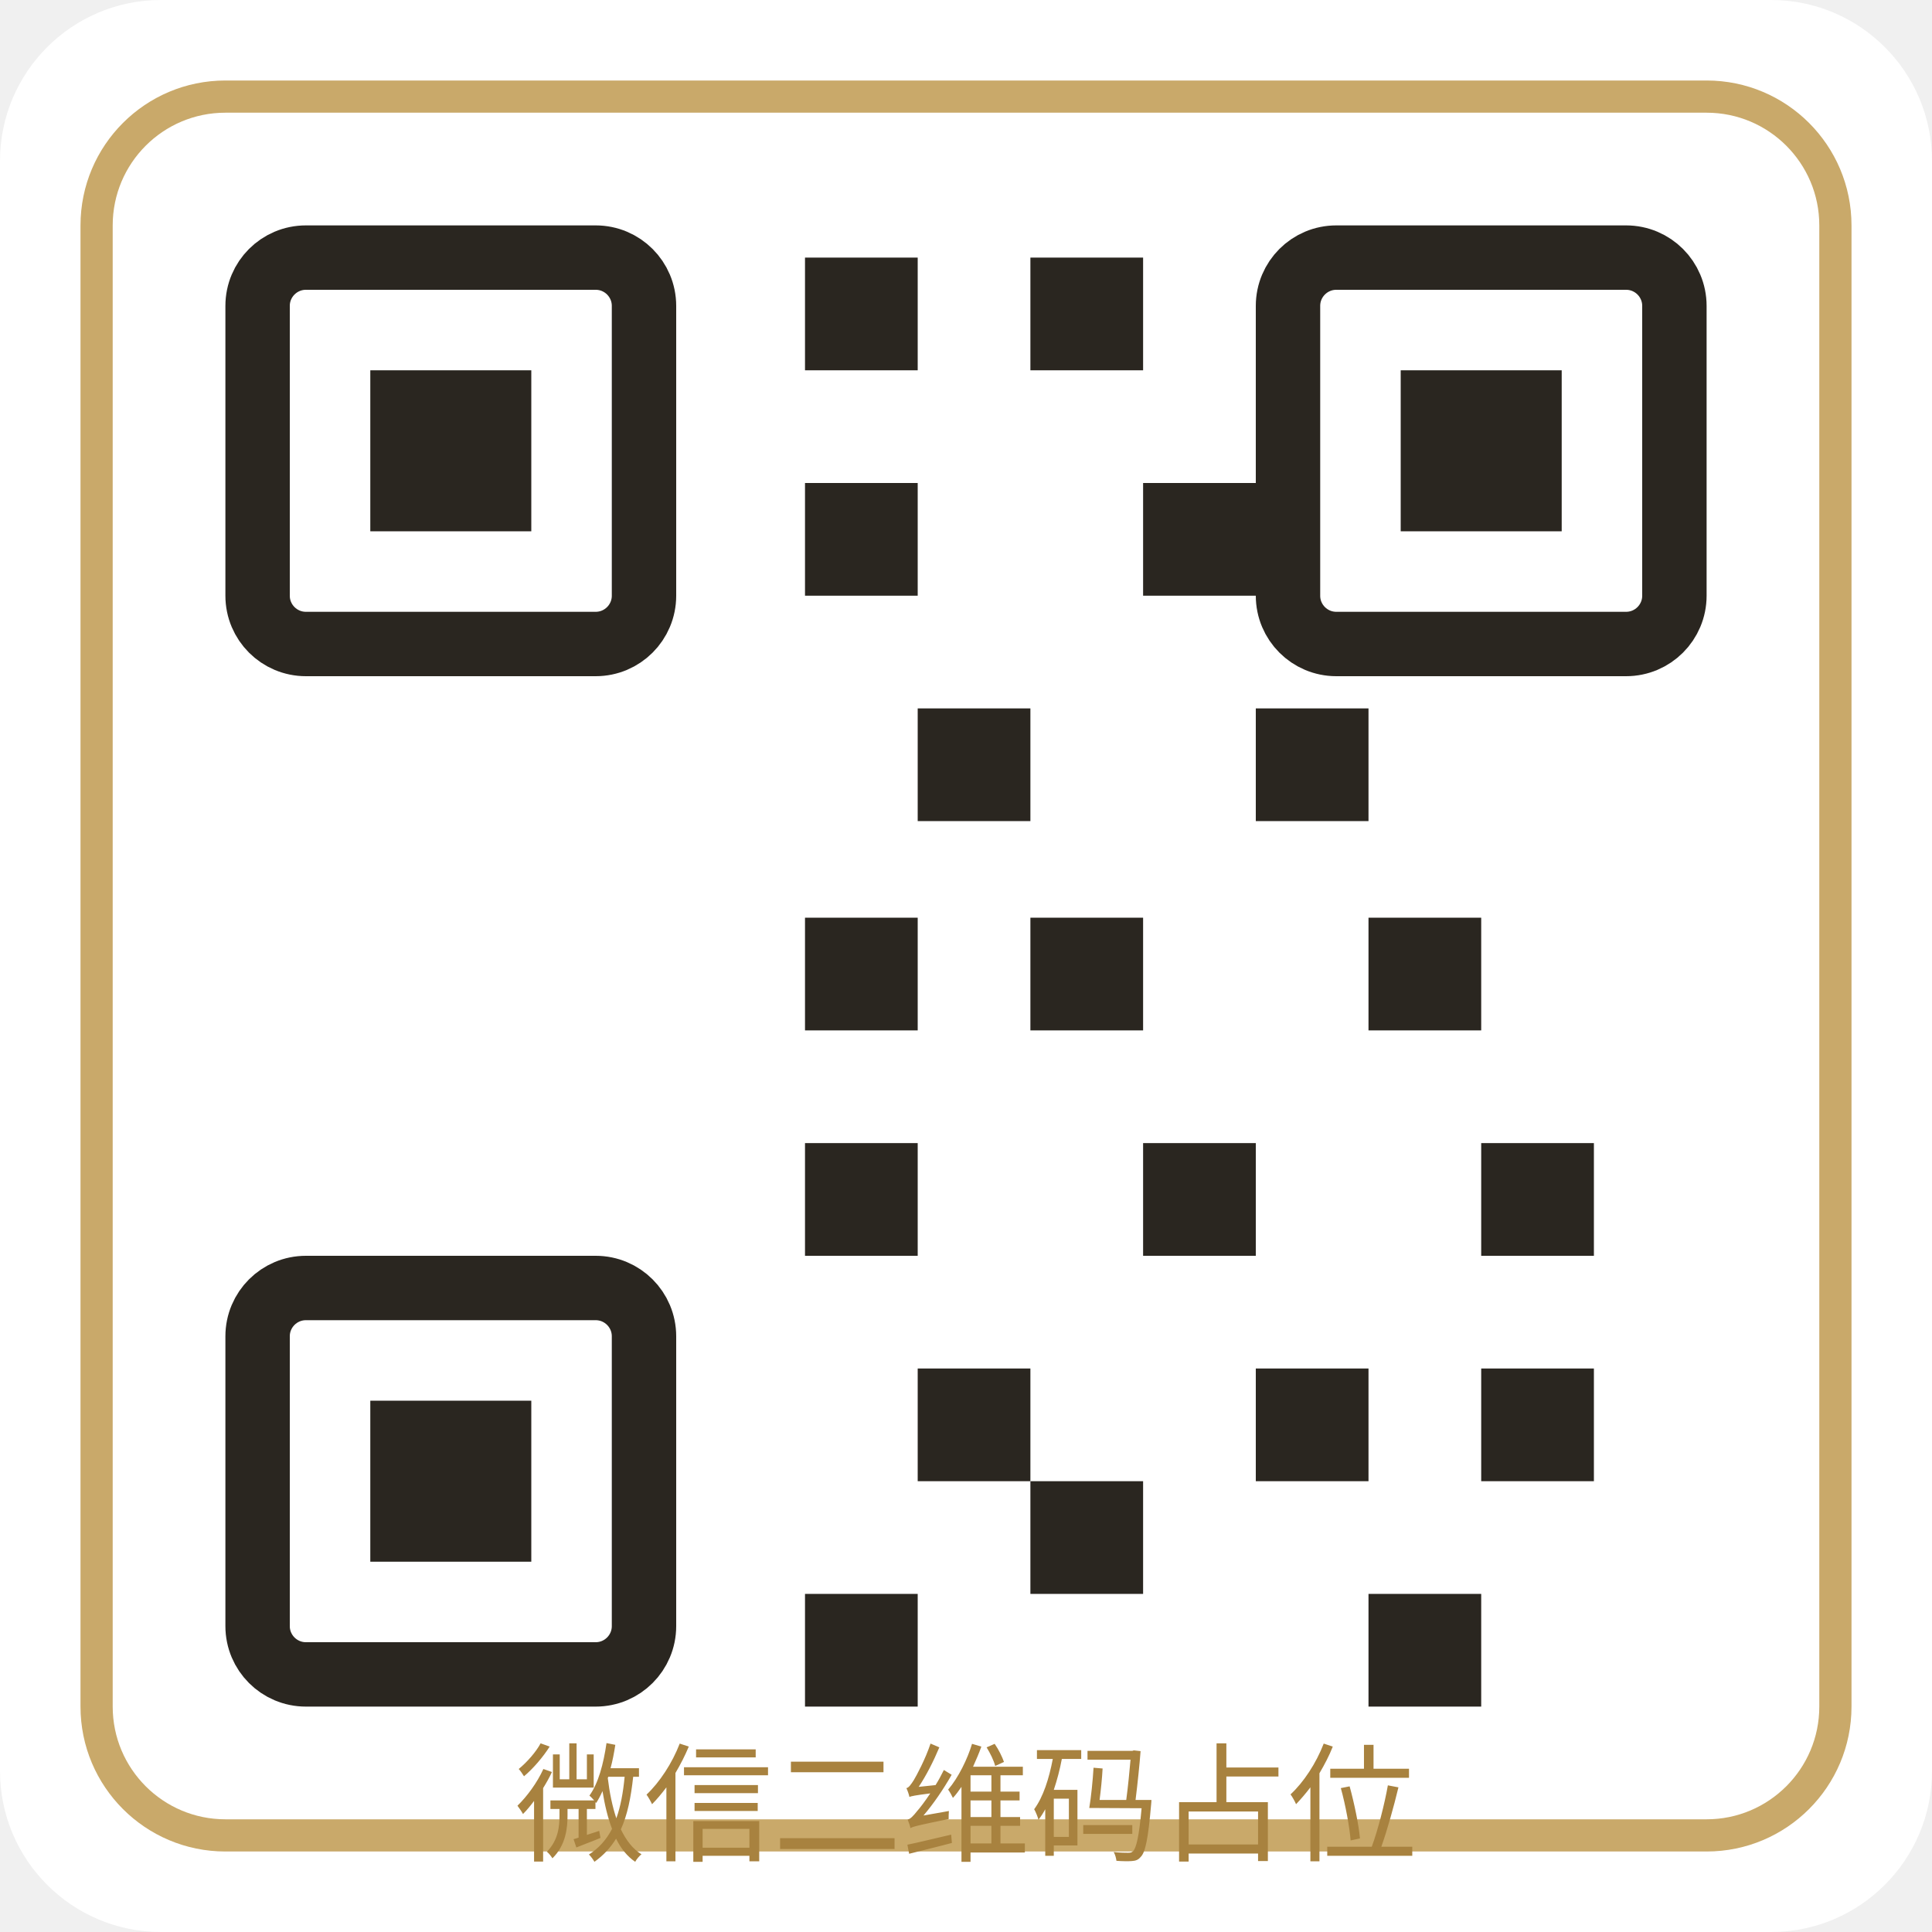
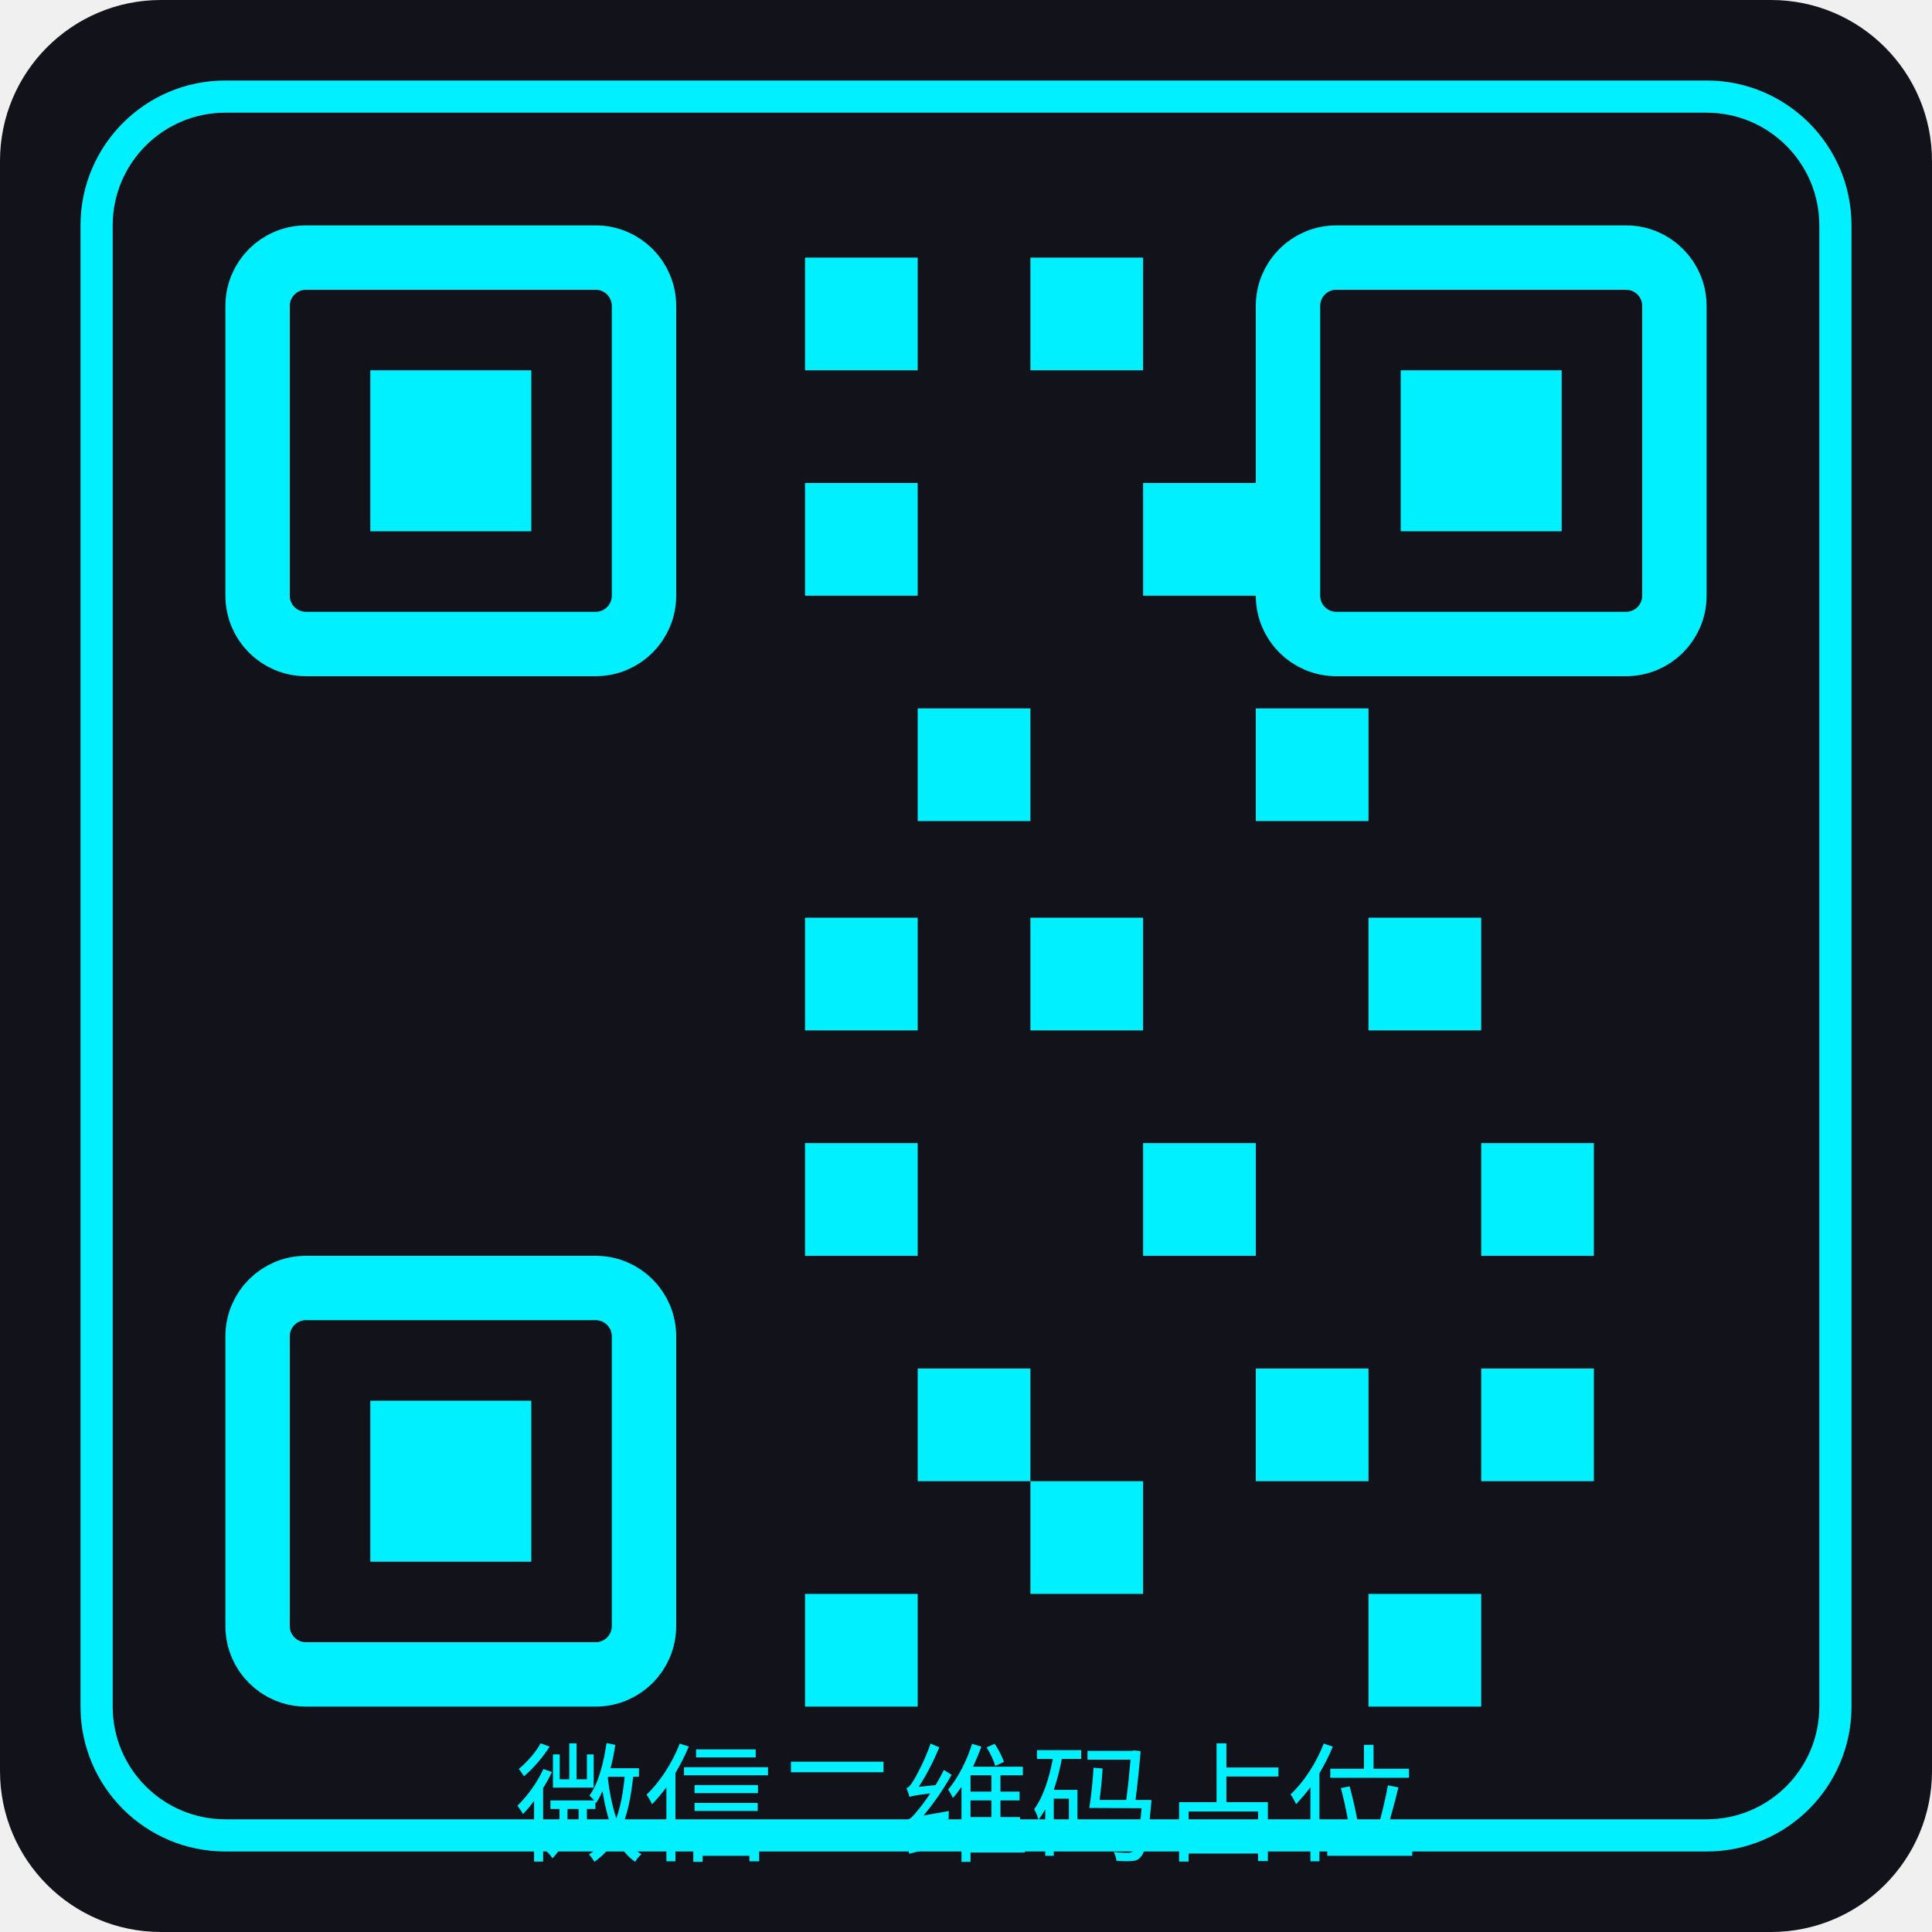
<svg xmlns="http://www.w3.org/2000/svg" viewBox="0 0 120 120" width="120" height="120">
-   <rect x="0" y="0" width="120" height="120" rx="10" fill="#ffffff" />
-   <rect x="6" y="6" width="108" height="108" rx="8" fill="none" stroke="#C9A96A" stroke-width="2" />
-   <g fill="#2A2620">
-     <rect x="16" y="16" width="24" height="24" rx="3" fill="none" stroke="#2A2620" stroke-width="4" />
+   <rect x="0" y="0" width="120" height="120" rx="10" fill="#12121a" />
+   <rect x="6" y="6" width="108" height="108" rx="8" fill="none" stroke="#00f0ff" stroke-width="2" />
+   <g fill="#00f0ff">
+     <rect x="16" y="16" width="24" height="24" rx="3" fill="none" stroke="#00f0ff" stroke-width="4" />
    <rect x="23" y="23" width="10" height="10" />
-     <rect x="80" y="16" width="24" height="24" rx="3" fill="none" stroke="#2A2620" stroke-width="4" />
+     <rect x="80" y="16" width="24" height="24" rx="3" fill="none" stroke="#00f0ff" stroke-width="4" />
    <rect x="87" y="23" width="10" height="10" />
-     <rect x="16" y="80" width="24" height="24" rx="3" fill="none" stroke="#2A2620" stroke-width="4" />
+     <rect x="16" y="80" width="24" height="24" rx="3" fill="none" stroke="#00f0ff" stroke-width="4" />
    <rect x="23" y="87" width="10" height="10" />
    <rect x="50" y="16" width="7" height="7" />
    <rect x="64" y="16" width="7" height="7" />
    <rect x="50" y="30" width="7" height="7" />
    <rect x="71" y="30" width="7" height="7" />
    <rect x="57" y="44" width="7" height="7" />
    <rect x="78" y="44" width="7" height="7" />
    <rect x="50" y="57" width="7" height="7" />
    <rect x="64" y="57" width="7" height="7" />
    <rect x="85" y="57" width="7" height="7" />
    <rect x="50" y="71" width="7" height="7" />
    <rect x="71" y="71" width="7" height="7" />
    <rect x="92" y="71" width="7" height="7" />
    <rect x="57" y="85" width="7" height="7" />
    <rect x="78" y="85" width="7" height="7" />
    <rect x="92" y="85" width="7" height="7" />
    <rect x="64" y="92" width="7" height="7" />
    <rect x="50" y="99" width="7" height="7" />
    <rect x="85" y="99" width="7" height="7" />
  </g>
-   <text x="60" y="115" text-anchor="middle" font-size="8" fill="#A8823F" font-family="sans-serif">微信二维码占位</text>
+   <text x="60" y="115" text-anchor="middle" font-size="8" fill="#00f0ff" font-family="sans-serif">微信二维码占位</text>
</svg>
